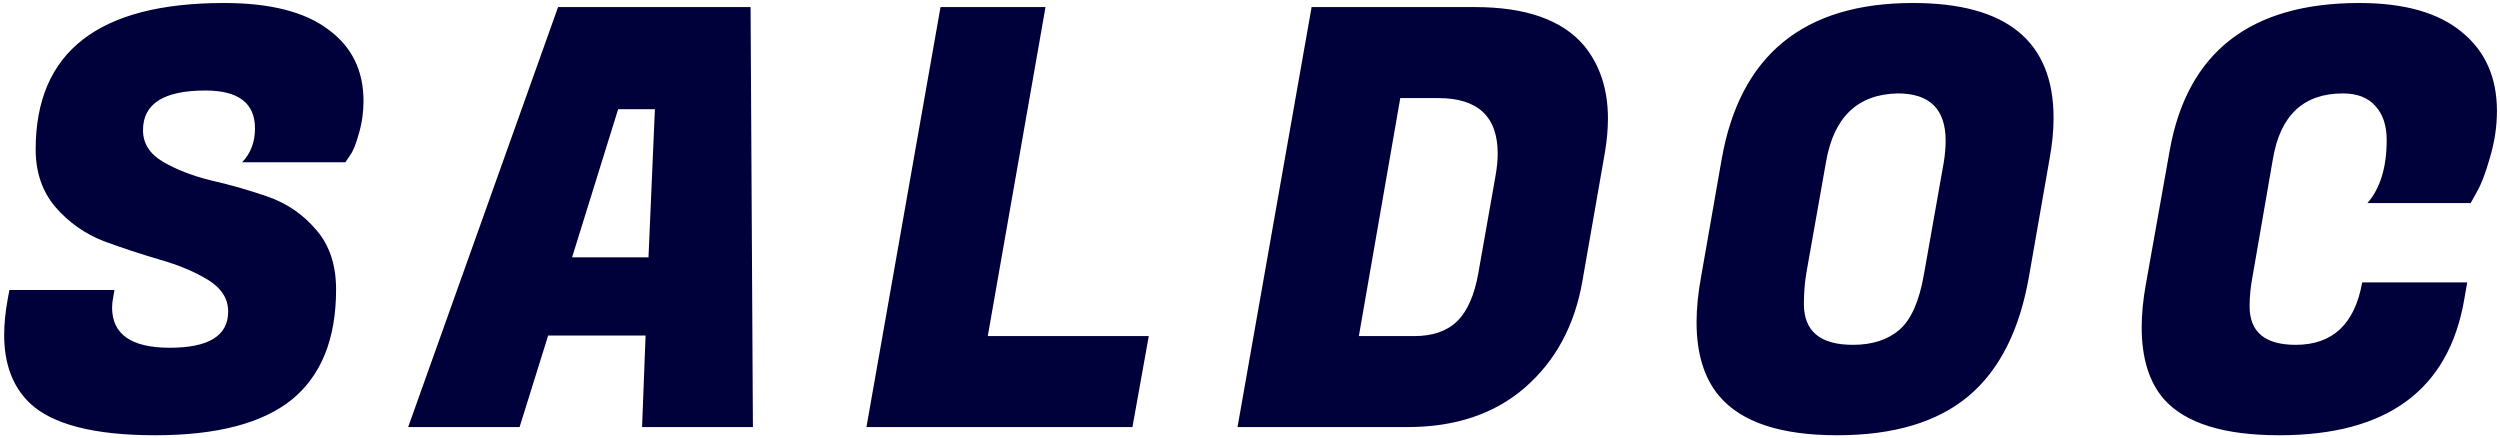
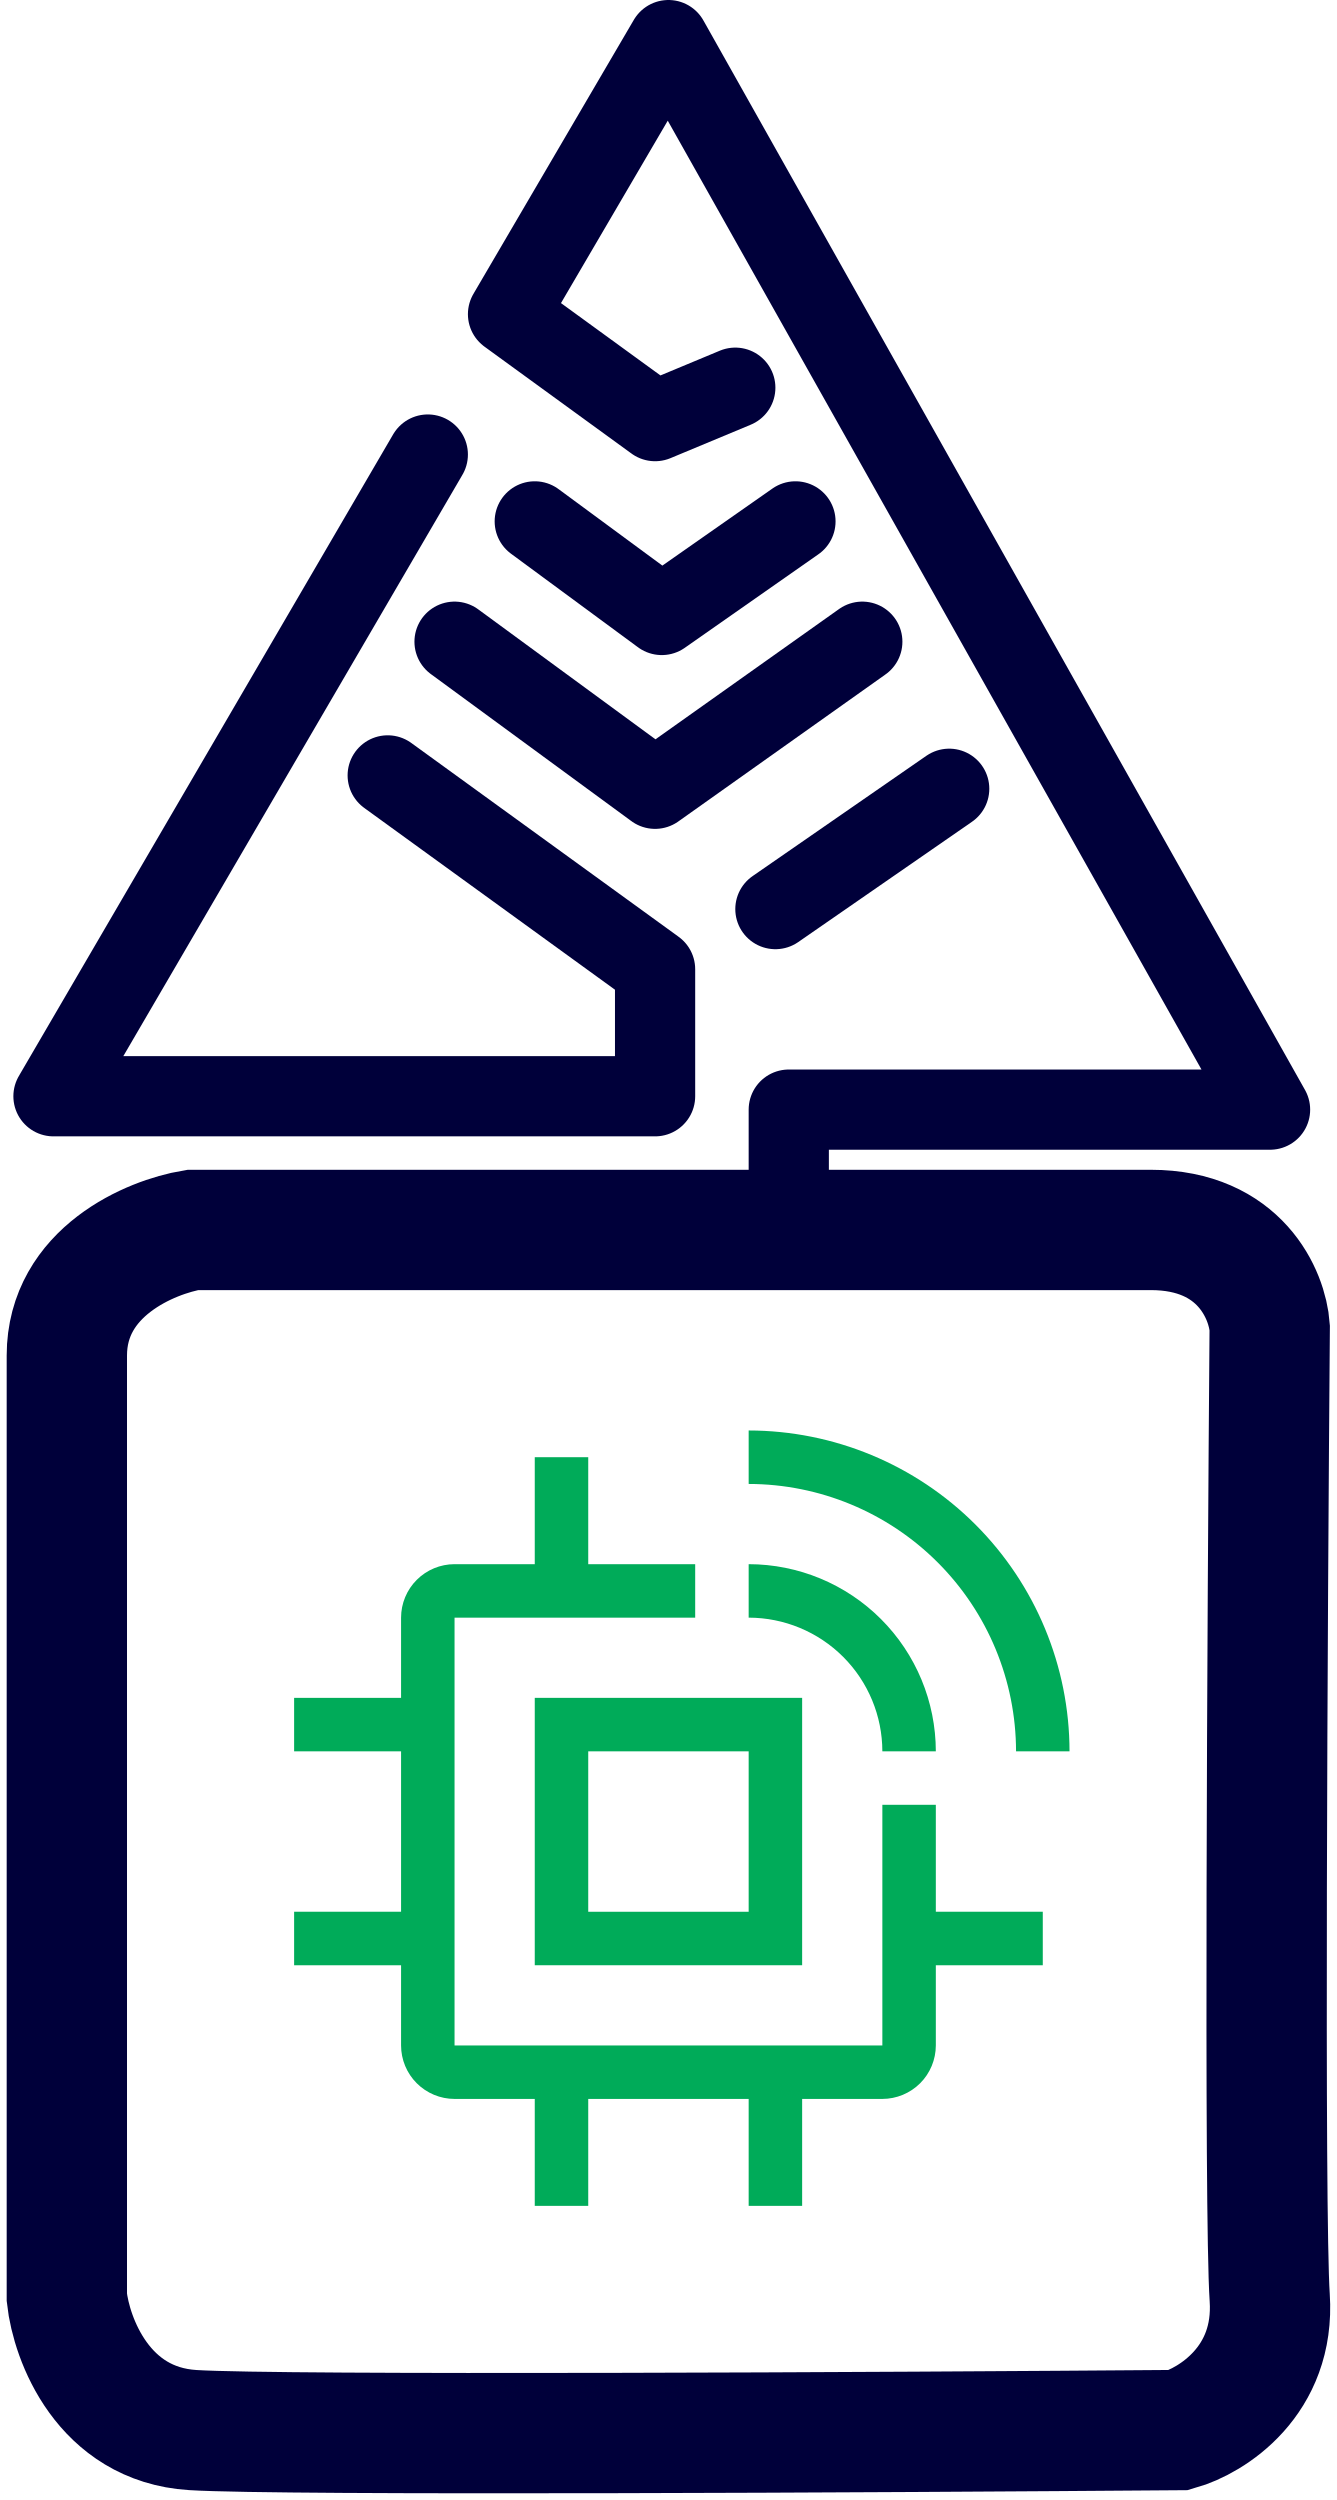
- <svg xmlns="http://www.w3.org/2000/svg" width="240" height="42" viewBox="0 0 240 42" fill="none">
-   <path d="M10.76 29.52C10.76 32.096 12.608 33.384 16.304 33.384C20.037 33.384 21.904 32.227 21.904 29.912C21.904 28.68 21.269 27.672 20 26.888C18.731 26.104 17.181 25.451 15.352 24.928C13.56 24.405 11.749 23.808 9.92 23.136C8.128 22.427 6.597 21.344 5.328 19.888C4.059 18.395 3.424 16.547 3.424 14.344C3.424 4.973 9.453 0.288 21.512 0.288C25.917 0.288 29.24 1.128 31.48 2.808C33.757 4.451 34.896 6.747 34.896 9.696C34.896 10.779 34.747 11.824 34.448 12.832C34.187 13.803 33.907 14.493 33.608 14.904L33.16 15.576H23.248C24.069 14.717 24.48 13.635 24.48 12.328C24.48 9.901 22.893 8.688 19.72 8.688C15.725 8.688 13.728 9.957 13.728 12.496C13.728 13.765 14.363 14.773 15.632 15.52C16.901 16.267 18.432 16.864 20.224 17.312C22.053 17.723 23.883 18.245 25.712 18.88C27.541 19.515 29.091 20.579 30.36 22.072C31.629 23.528 32.264 25.432 32.264 27.784C32.264 32.525 30.845 36.053 28.008 38.368C25.171 40.645 20.803 41.784 14.904 41.784C9.005 41.784 4.973 40.739 2.808 38.648C1.203 37.08 0.4 34.915 0.4 32.152C0.4 31.107 0.512 29.968 0.736 28.736L0.904 27.84H10.984L10.872 28.512C10.797 28.885 10.76 29.221 10.76 29.52ZM61.639 41L61.975 32.208H52.623L49.879 41H39.183L53.575 0.68H72.055L72.279 41H61.639ZM59.343 10.48L54.919 24.704H62.255L62.871 10.48H59.343ZM108.714 41H83.178L90.29 0.68H100.37L94.826 32.264H110.282L108.714 41ZM141.594 0.68C146.484 0.68 149.975 1.912 152.066 4.376C153.596 6.243 154.362 8.576 154.362 11.376C154.362 12.384 154.268 13.448 154.082 14.568L151.898 27.056C151.151 31.275 149.322 34.653 146.41 37.192C143.498 39.731 139.727 41 135.098 41H118.802L125.914 0.68H141.594ZM138.066 9.416H134.426L130.45 32.264H135.77C137.524 32.264 138.887 31.797 139.858 30.864C140.866 29.893 141.556 28.325 141.93 26.16L143.554 16.976C143.703 16.155 143.778 15.408 143.778 14.736C143.778 11.189 141.874 9.416 138.066 9.416ZM183.646 0.288C192.644 0.288 197.142 3.965 197.142 11.32C197.142 12.552 197.012 13.877 196.75 15.296L194.79 26.496C193.894 31.685 191.953 35.531 188.966 38.032C185.98 40.533 181.78 41.784 176.366 41.784C170.953 41.784 167.182 40.533 165.054 38.032C163.598 36.315 162.87 33.944 162.87 30.92C162.87 29.576 163.02 28.101 163.318 26.496L165.278 15.296C167.033 5.291 173.156 0.288 183.646 0.288ZM177.878 33.104C179.745 33.104 181.238 32.619 182.358 31.648C183.478 30.677 184.262 28.885 184.71 26.272L186.614 15.52C186.726 14.773 186.782 14.101 186.782 13.504C186.782 10.48 185.252 8.968 182.19 8.968C178.345 9.043 176.049 11.227 175.302 15.52L173.398 26.272C173.249 27.205 173.174 28.176 173.174 29.184C173.174 31.797 174.742 33.104 177.878 33.104ZM218.818 41.784C213.479 41.784 209.783 40.627 207.73 38.312C206.311 36.669 205.602 34.373 205.602 31.424C205.602 30.155 205.733 28.792 205.994 27.336L208.29 14.456C209.97 5.011 216.037 0.288 226.49 0.288C230.821 0.288 234.106 1.221 236.346 3.088C238.586 4.917 239.706 7.437 239.706 10.648C239.706 12.141 239.482 13.635 239.034 15.128C238.623 16.584 238.213 17.667 237.802 18.376L237.186 19.496H227.274C228.506 18.077 229.122 16.061 229.122 13.448C229.122 12.067 228.767 10.984 228.058 10.2C227.349 9.379 226.303 8.968 224.922 8.968C221.151 8.968 218.911 11.059 218.202 15.24L216.242 26.552C216.055 27.523 215.962 28.475 215.962 29.408C215.962 31.872 217.437 33.104 220.386 33.104C223.933 33.104 226.061 31.107 226.77 27.112H236.85L236.57 28.736C235.077 37.435 229.159 41.784 218.818 41.784Z" fill="#00003A" />
+ <svg xmlns="http://www.w3.org/2000/svg" width="100" height="187" viewBox="0 0 100 187" fill="none">
+   <path d="M78 143H70V135H66V153H34V121H52V117H44V109H40V117H34C32.94 117.001 31.923 117.423 31.173 118.173C30.423 118.923 30.001 119.939 30 121V127H22V131H30V143H22V147H30V153C30.001 154.061 30.423 155.077 31.173 155.827C31.923 156.577 32.94 156.999 34 157H40V165H44V157H56V165H60V157H66C67.06 156.998 68.077 156.576 68.827 155.827C69.576 155.077 69.998 154.06 70 153V147H78V143Z" fill="#00AB59" />
+   <path d="M60 147H40V127H60V147ZM44 143H56V131H44V143Z" fill="#00AB59" />
+   <path d="M80 131H76C75.994 125.698 73.885 120.614 70.135 116.865C66.386 113.116 61.302 111.006 56 111V107C62.363 107.007 68.464 109.538 72.963 114.037C77.462 118.536 79.993 124.637 80 131V131Z" fill="#00AB59" />
+   <path d="M70 131H66C65.997 128.349 64.942 125.807 63.068 123.932C61.193 122.058 58.651 121.003 56 121V117C59.712 117.004 63.27 118.481 65.895 121.105C68.519 123.73 69.996 127.288 70 131Z" fill="#00AB59" />
+   <path d="M14.416 92H49.464H86.081C92.777 92 94.8 96.871 94.974 99.307C94.8 120.879 94.556 165.59 94.974 171.853C95.393 178.116 90.615 181.074 88.174 181.769C66.378 181.943 21.112 182.187 14.416 181.769C7.72 181.352 5.349 174.985 5 171.853V132.187V101.394C5 95.132 11.277 92.522 14.416 92Z" stroke="#00003A" stroke-width="9" />
+   <path d="M58 68L71 59" stroke="#00003A" stroke-width="6" stroke-linecap="round" stroke-linejoin="round" />
+   <path d="M34 48L49 59L64.5 48" stroke="#00003A" stroke-width="6" stroke-linecap="round" stroke-linejoin="round" />
+   <path d="M40 39L49.5 46L59.5 39" stroke="#00003A" stroke-width="6" stroke-linecap="round" stroke-linejoin="round" />
+   <path d="M32 34L4 82H49V72.5L29 58" stroke="#00003A" stroke-width="6" stroke-linecap="round" stroke-linejoin="round" />
+   <path d="M59 89.5V83H95L50 3L38 23.5L49 31.5L55 29" stroke="#00003A" stroke-width="6" stroke-linecap="round" stroke-linejoin="round" />
</svg>
